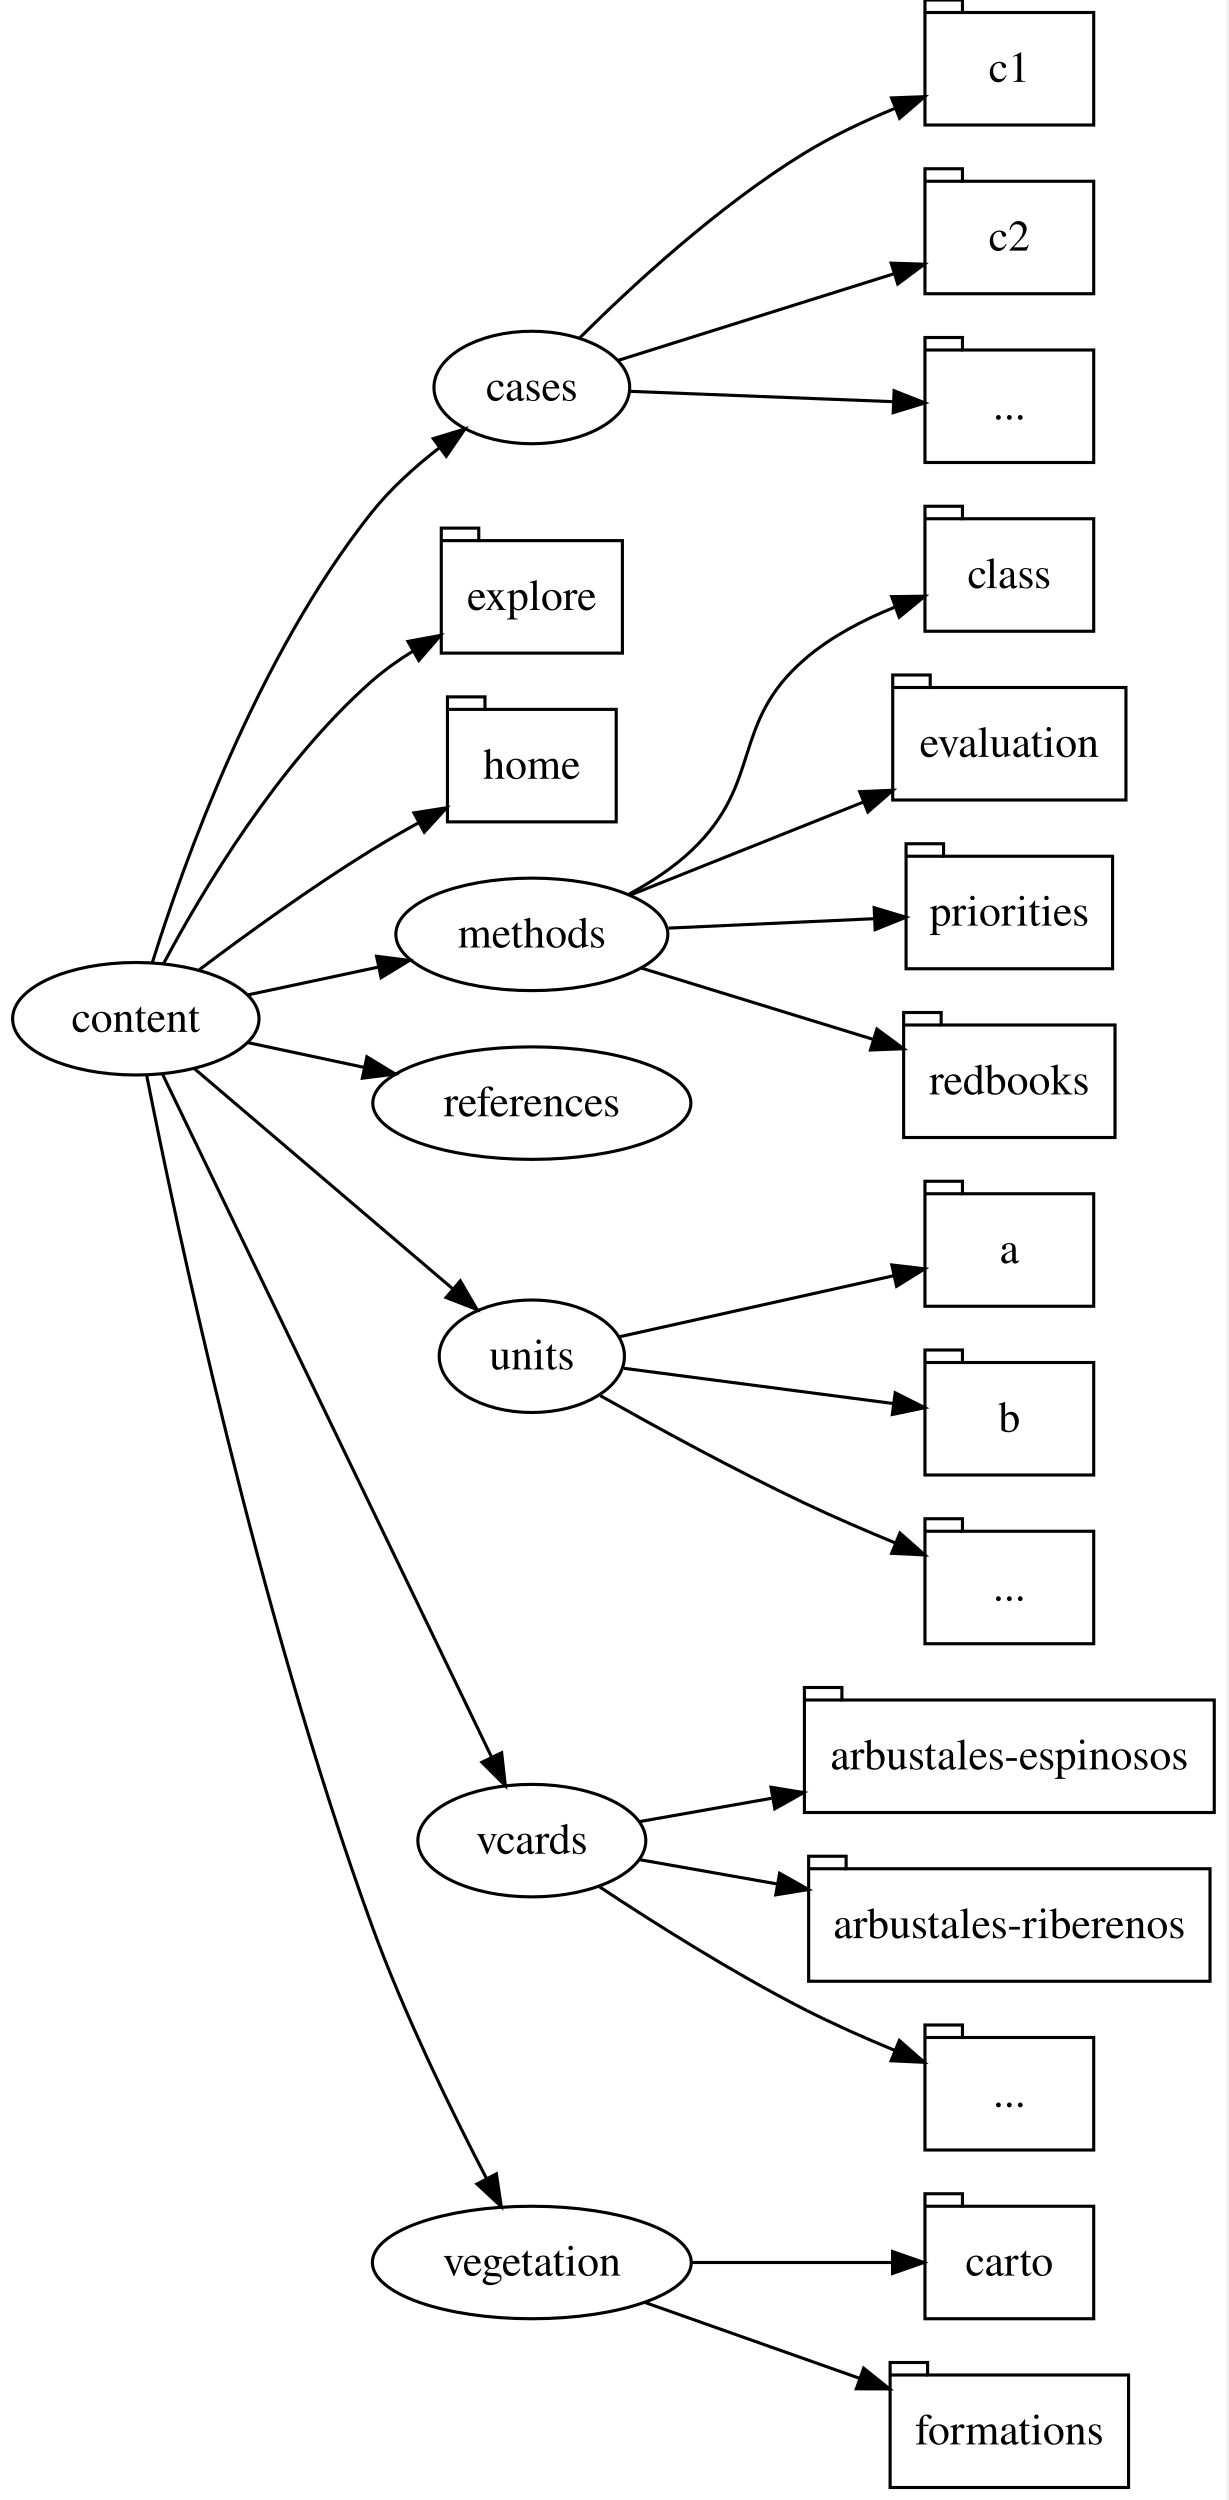
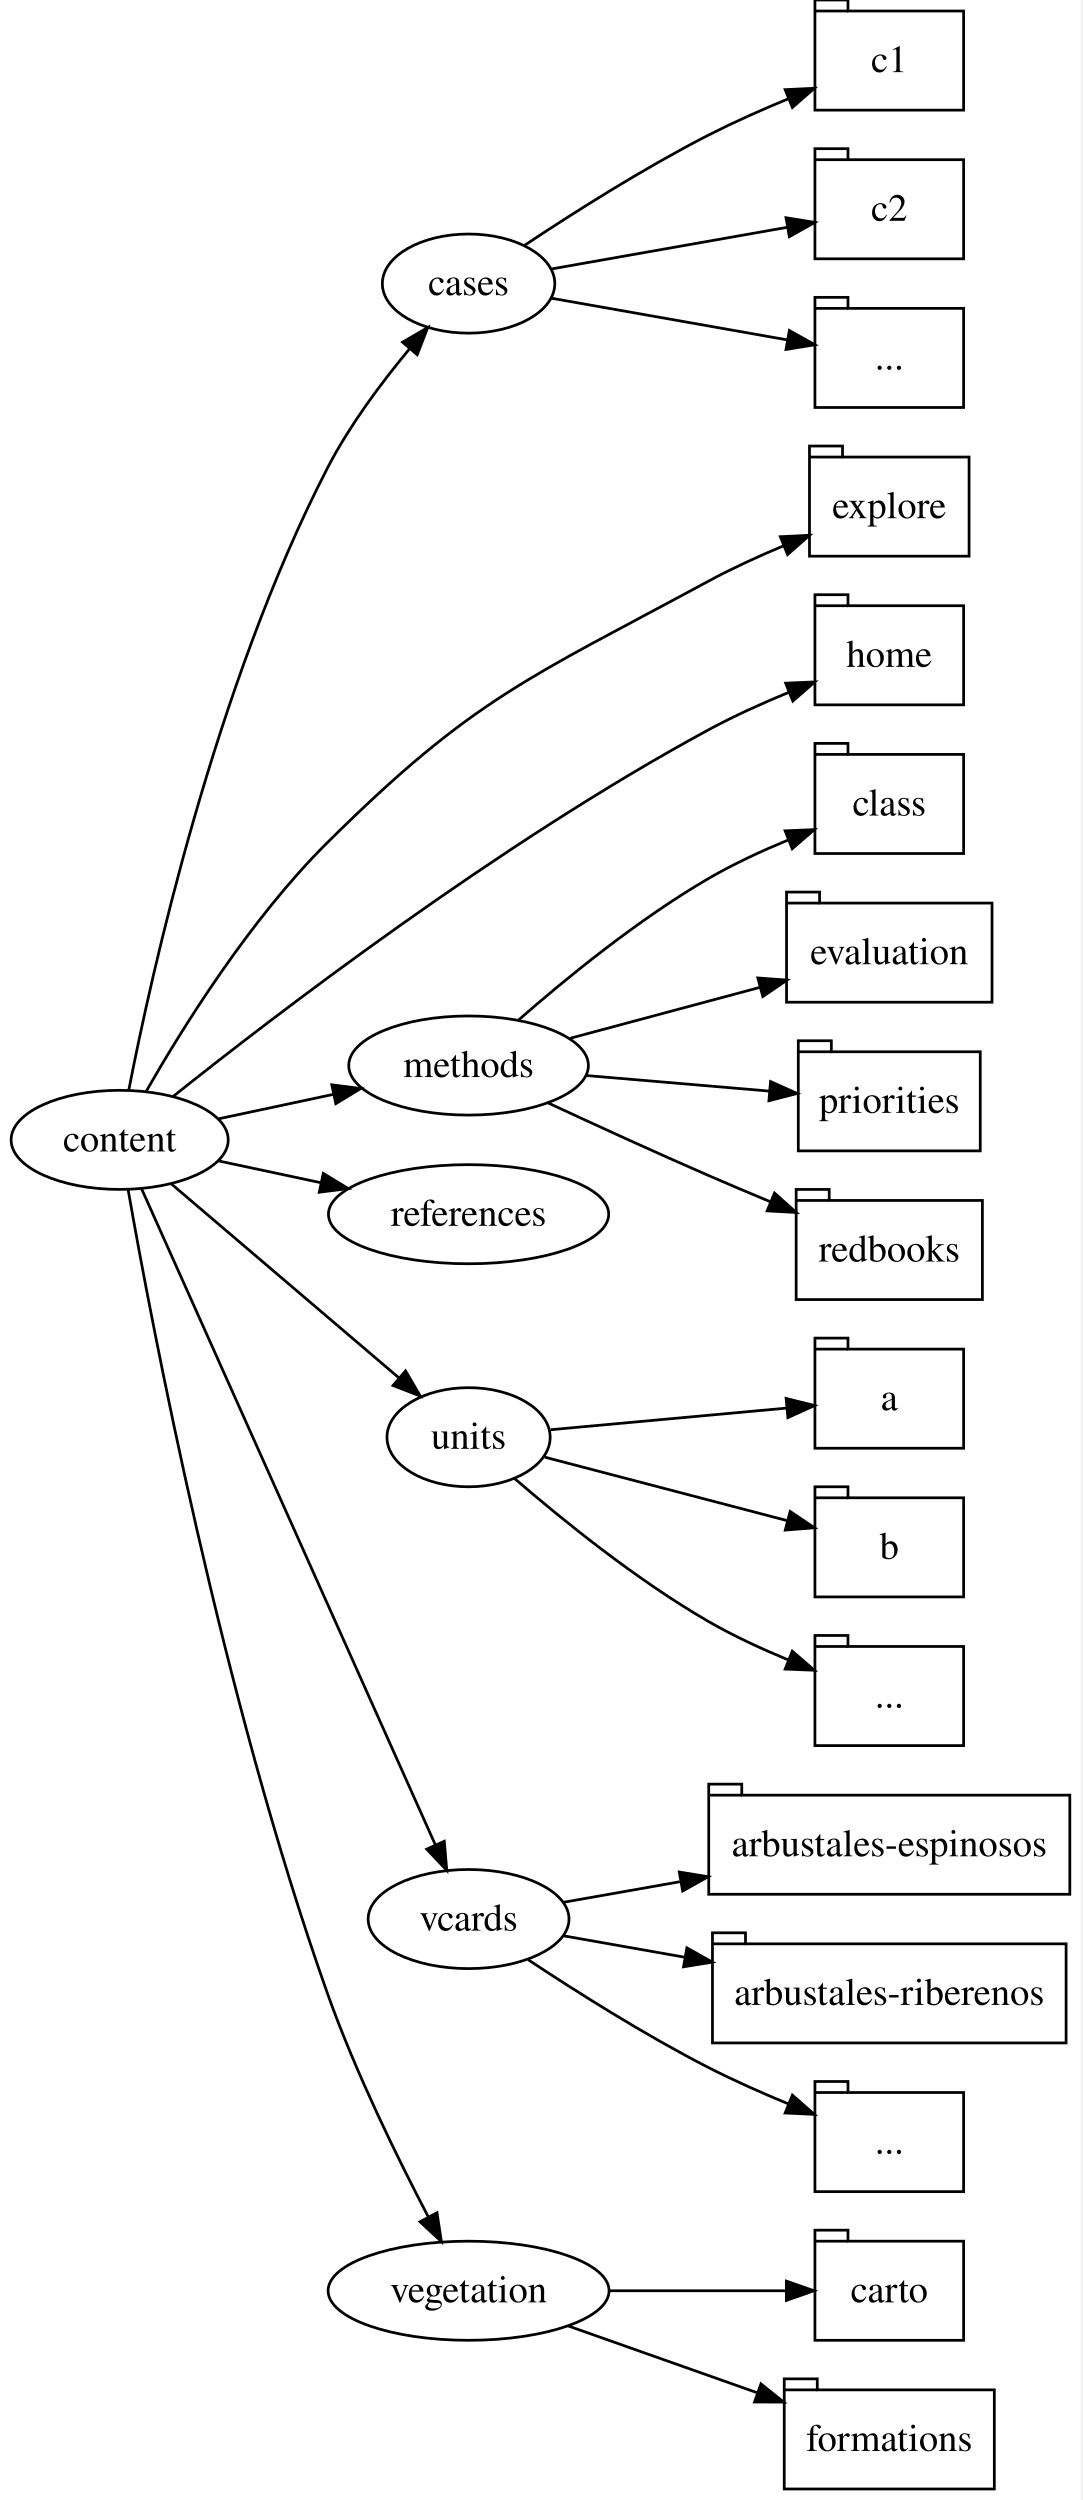
- <svg xmlns="http://www.w3.org/2000/svg" width="393pt" height="800pt" viewBox="0 0 393 800">
-   <g id="graph0" class="graph" transform="scale(1 1) rotate(0) translate(4 796)">
-     <polygon fill="#ffffff" stroke="transparent" points="-4,4 -4,-796 388.523,-796 388.523,4 -4,4" />
+ <svg xmlns="http://www.w3.org/2000/svg" width="393pt" height="908pt" viewBox="0 0 393 908">
+   <g id="graph0" class="graph" transform="scale(1 1) rotate(0) translate(4 904)">
+     <polygon fill="#ffffff" stroke="transparent" points="-4,4 -4,-904 388.523,-904 388.523,4 -4,4" />
    <g id="node1" class="node">
+       <polygon fill="none" stroke="#000000" points="345.986,-900 303.986,-900 303.986,-904 291.986,-904 291.986,-864 345.986,-864 345.986,-900" />
+       <polyline fill="none" stroke="#000000" points="291.986,-900 303.986,-900 " />
+       <text text-anchor="middle" x="318.986" y="-877.8" font-family="Times,serif" font-size="14.00" fill="#000000">c1</text>
+     </g>
+     <g id="node2" class="node">
+       <polygon fill="none" stroke="#000000" points="345.986,-846 303.986,-846 303.986,-850 291.986,-850 291.986,-810 345.986,-810 345.986,-846" />
+       <polyline fill="none" stroke="#000000" points="291.986,-846 303.986,-846 " />
+       <text text-anchor="middle" x="318.986" y="-823.8" font-family="Times,serif" font-size="14.00" fill="#000000">c2</text>
+     </g>
+     <g id="node3" class="node">
      <polygon fill="none" stroke="#000000" points="345.986,-792 303.986,-792 303.986,-796 291.986,-796 291.986,-756 345.986,-756 345.986,-792" />
      <polyline fill="none" stroke="#000000" points="291.986,-792 303.986,-792 " />
-       <text text-anchor="middle" x="318.986" y="-769.8" font-family="Times,serif" font-size="14.00" fill="#000000">c1</text>
-     </g>
-     <g id="node2" class="node">
-       <polygon fill="none" stroke="#000000" points="345.986,-738 303.986,-738 303.986,-742 291.986,-742 291.986,-702 345.986,-702 345.986,-738" />
-       <polyline fill="none" stroke="#000000" points="291.986,-738 303.986,-738 " />
-       <text text-anchor="middle" x="318.986" y="-715.8" font-family="Times,serif" font-size="14.00" fill="#000000">c2</text>
-     </g>
-     <g id="node3" class="node">
+       <text text-anchor="middle" x="318.986" y="-769.8" font-family="Times,serif" font-size="14.00" fill="#000000">...</text>
+     </g>
+     <g id="node4" class="node">
+       <ellipse fill="none" stroke="#000000" cx="39.463" cy="-490" rx="39.425" ry="18" />
+       <text text-anchor="middle" x="39.463" y="-485.8" font-family="Times,serif" font-size="14.00" fill="#000000">content</text>
+     </g>
+     <g id="node5" class="node">
+       <ellipse fill="none" stroke="#000000" cx="166.187" cy="-801" rx="31.316" ry="18" />
+       <text text-anchor="middle" x="166.187" y="-796.8" font-family="Times,serif" font-size="14.00" fill="#000000">cases</text>
+     </g>
+     <g id="edge1" class="edge">
+       <path fill="none" stroke="#000000" d="M42.755,-507.982C50.839,-549.552 74.045,-654.804 114.925,-734 122.894,-749.438 134.485,-764.955 144.63,-777.163" />
+       <polygon fill="#000000" stroke="#000000" points="142.204,-779.712 151.36,-785.044 147.528,-775.167 142.204,-779.712" />
+     </g>
+     <g id="node6" class="node">
+       <polygon fill="none" stroke="#000000" points="347.966,-738 302.005,-738 302.005,-742 290.005,-742 290.005,-702 347.966,-702 347.966,-738" />
+       <polyline fill="none" stroke="#000000" points="290.005,-738 302.005,-738 " />
+       <text text-anchor="middle" x="318.986" y="-715.8" font-family="Times,serif" font-size="14.00" fill="#000000">explore</text>
+     </g>
+     <g id="edge5" class="edge">
+       <path fill="none" stroke="#000000" d="M49.03,-507.519C61.956,-530.157 86.66,-569.98 114.925,-598 167.943,-650.557 187.79,-657.474 253.448,-693 262.043,-697.65 271.613,-702.014 280.724,-705.821" />
+       <polygon fill="#000000" stroke="#000000" points="279.412,-709.066 289.995,-709.576 282.04,-702.577 279.412,-709.066" />
+     </g>
+     <g id="node7" class="node">
      <polygon fill="none" stroke="#000000" points="345.986,-684 303.986,-684 303.986,-688 291.986,-688 291.986,-648 345.986,-648 345.986,-684" />
      <polyline fill="none" stroke="#000000" points="291.986,-684 303.986,-684 " />
-       <text text-anchor="middle" x="318.986" y="-661.8" font-family="Times,serif" font-size="14.00" fill="#000000">...</text>
-     </g>
-     <g id="node4" class="node">
-       <ellipse fill="none" stroke="#000000" cx="39.463" cy="-470" rx="39.425" ry="18" />
-       <text text-anchor="middle" x="39.463" y="-465.8" font-family="Times,serif" font-size="14.00" fill="#000000">content</text>
-     </g>
-     <g id="node5" class="node">
-       <ellipse fill="none" stroke="#000000" cx="166.187" cy="-672" rx="31.316" ry="18" />
-       <text text-anchor="middle" x="166.187" y="-667.8" font-family="Times,serif" font-size="14.00" fill="#000000">cases</text>
-     </g>
-     <g id="edge1" class="edge">
-       <path fill="none" stroke="#000000" d="M44.762,-488.051C54.684,-519.681 78.416,-586.111 114.925,-632 121.016,-639.655 128.857,-646.711 136.565,-652.696" />
-       <polygon fill="#000000" stroke="#000000" points="134.66,-655.639 144.788,-658.748 138.809,-650.002 134.66,-655.639" />
-     </g>
-     <g id="node6" class="node">
-       <polygon fill="none" stroke="#000000" points="195.167,-623 149.207,-623 149.207,-627 137.207,-627 137.207,-587 195.167,-587 195.167,-623" />
-       <polyline fill="none" stroke="#000000" points="137.207,-623 149.207,-623 " />
-       <text text-anchor="middle" x="166.187" y="-600.8" font-family="Times,serif" font-size="14.00" fill="#000000">explore</text>
-     </g>
-     <g id="edge5" class="edge">
-       <path fill="none" stroke="#000000" d="M48.331,-487.642C60.666,-510.774 84.907,-551.52 114.925,-578 118.879,-581.487 123.361,-584.678 127.991,-587.548" />
-       <polygon fill="#000000" stroke="#000000" points="126.554,-590.757 136.976,-592.664 130.018,-584.674 126.554,-590.757" />
-     </g>
-     <g id="node7" class="node">
-       <polygon fill="none" stroke="#000000" points="193.187,-569 151.187,-569 151.187,-573 139.187,-573 139.187,-533 193.187,-533 193.187,-569" />
-       <polyline fill="none" stroke="#000000" points="139.187,-569 151.187,-569 " />
-       <text text-anchor="middle" x="166.187" y="-546.8" font-family="Times,serif" font-size="14.00" fill="#000000">home</text>
+       <text text-anchor="middle" x="318.986" y="-661.8" font-family="Times,serif" font-size="14.00" fill="#000000">home</text>
    </g>
    <g id="edge6" class="edge">
-       <path fill="none" stroke="#000000" d="M59.763,-485.679C74.666,-496.9 95.595,-512.07 114.925,-524 119.687,-526.938 124.799,-529.875 129.885,-532.671" />
-       <polygon fill="#000000" stroke="#000000" points="128.464,-535.88 138.93,-537.523 131.773,-529.712 128.464,-535.88" />
+       <path fill="none" stroke="#000000" d="M58.849,-505.753C95.287,-534.835 177.203,-597.746 253.448,-639 262.621,-643.963 272.903,-648.599 282.555,-652.581" />
+       <polygon fill="#000000" stroke="#000000" points="281.347,-655.867 291.932,-656.332 283.947,-649.368 281.347,-655.867" />
    </g>
    <g id="node8" class="node">
-       <ellipse fill="none" stroke="#000000" cx="166.187" cy="-497" rx="43.521" ry="18" />
-       <text text-anchor="middle" x="166.187" y="-492.8" font-family="Times,serif" font-size="14.00" fill="#000000">methods</text>
+       <ellipse fill="none" stroke="#000000" cx="166.187" cy="-517" rx="43.521" ry="18" />
+       <text text-anchor="middle" x="166.187" y="-512.8" font-family="Times,serif" font-size="14.00" fill="#000000">methods</text>
    </g>
    <g id="edge7" class="edge">
-       <path fill="none" stroke="#000000" d="M75.438,-477.665C88.392,-480.425 103.237,-483.588 117.117,-486.545" />
-       <polygon fill="#000000" stroke="#000000" points="116.503,-489.993 127.013,-488.654 117.961,-483.146 116.503,-489.993" />
+       <path fill="none" stroke="#000000" d="M75.438,-497.665C88.392,-500.425 103.237,-503.588 117.117,-506.545" />
+       <polygon fill="#000000" stroke="#000000" points="116.503,-509.993 127.013,-508.654 117.961,-503.146 116.503,-509.993" />
    </g>
    <g id="node13" class="node">
-       <ellipse fill="none" stroke="#000000" cx="166.187" cy="-443" rx="50.898" ry="18" />
-       <text text-anchor="middle" x="166.187" y="-438.8" font-family="Times,serif" font-size="14.00" fill="#000000">references</text>
+       <ellipse fill="none" stroke="#000000" cx="166.187" cy="-463" rx="50.898" ry="18" />
+       <text text-anchor="middle" x="166.187" y="-458.8" font-family="Times,serif" font-size="14.00" fill="#000000">references</text>
    </g>
    <g id="edge12" class="edge">
-       <path fill="none" stroke="#000000" d="M75.438,-462.335C86.986,-459.875 100.036,-457.094 112.566,-454.425" />
-       <polygon fill="#000000" stroke="#000000" points="113.414,-457.823 122.465,-452.315 111.955,-450.976 113.414,-457.823" />
+       <path fill="none" stroke="#000000" d="M75.438,-482.335C86.986,-479.875 100.036,-477.094 112.566,-474.425" />
+       <polygon fill="#000000" stroke="#000000" points="113.414,-477.823 122.465,-472.315 111.955,-470.976 113.414,-477.823" />
    </g>
    <g id="node17" class="node">
-       <ellipse fill="none" stroke="#000000" cx="166.187" cy="-362" rx="29.634" ry="18" />
-       <text text-anchor="middle" x="166.187" y="-357.8" font-family="Times,serif" font-size="14.00" fill="#000000">units</text>
+       <ellipse fill="none" stroke="#000000" cx="166.187" cy="-382" rx="29.634" ry="18" />
+       <text text-anchor="middle" x="166.187" y="-377.8" font-family="Times,serif" font-size="14.00" fill="#000000">units</text>
    </g>
    <g id="edge13" class="edge">
-       <path fill="none" stroke="#000000" d="M58.161,-454.064C80.058,-435.403 116.435,-404.401 140.853,-383.591" />
-       <polygon fill="#000000" stroke="#000000" points="143.297,-386.107 148.637,-376.957 138.756,-380.779 143.297,-386.107" />
+       <path fill="none" stroke="#000000" d="M58.161,-474.064C80.058,-455.403 116.435,-424.401 140.853,-403.591" />
+       <polygon fill="#000000" stroke="#000000" points="143.297,-406.107 148.637,-396.957 138.756,-400.779 143.297,-406.107" />
    </g>
    <g id="node21" class="node">
      <ellipse fill="none" stroke="#000000" cx="166.187" cy="-207" rx="36.476" ry="18" />
      <text text-anchor="middle" x="166.187" y="-202.8" font-family="Times,serif" font-size="14.00" fill="#000000">vcards</text>
    </g>
    <g id="edge17" class="edge">
-       <path fill="none" stroke="#000000" d="M47.974,-452.335C69.707,-407.231 127.355,-287.591 153.261,-233.827" />
-       <polygon fill="#000000" stroke="#000000" points="156.525,-235.116 157.713,-224.588 150.219,-232.077 156.525,-235.116" />
+       <path fill="none" stroke="#000000" d="M47.39,-472.297C68.903,-424.253 128.487,-291.191 154.161,-233.856" />
+       <polygon fill="#000000" stroke="#000000" points="157.37,-235.253 158.263,-224.696 150.982,-232.393 157.37,-235.253" />
    </g>
    <g id="node24" class="node">
      <ellipse fill="none" stroke="#000000" cx="166.187" cy="-72" rx="51.024" ry="18" />
      <text text-anchor="middle" x="166.187" y="-67.8" font-family="Times,serif" font-size="14.00" fill="#000000">vegetation</text>
    </g>
    <g id="edge21" class="edge">
-       <path fill="none" stroke="#000000" d="M42.914,-451.99C52.01,-405.896 78.469,-280.225 114.925,-180 125.308,-151.456 140.572,-120.254 151.743,-98.76" />
-       <polygon fill="#000000" stroke="#000000" points="154.848,-100.375 156.405,-89.895 148.652,-97.117 154.848,-100.375" />
+       <path fill="none" stroke="#000000" d="M42.545,-471.802C51.032,-423.395 76.676,-287.798 114.925,-180 125.082,-151.375 140.379,-120.184 151.619,-98.715" />
+       <polygon fill="#000000" stroke="#000000" points="154.72,-100.337 156.313,-89.863 148.536,-97.058 154.72,-100.337" />
    </g>
    <g id="edge2" class="edge">
-       <path fill="none" stroke="#000000" d="M181.38,-687.76C197.907,-704.221 225.696,-729.97 253.448,-747 262.416,-752.503 272.704,-757.342 282.43,-761.346" />
-       <polygon fill="#000000" stroke="#000000" points="281.312,-764.667 291.899,-765.066 283.871,-758.152 281.312,-764.667" />
+       <path fill="none" stroke="#000000" d="M186.441,-814.852C203.784,-826.389 229.653,-842.838 253.448,-855 262.653,-859.704 272.873,-864.228 282.451,-868.184" />
+       <polygon fill="#000000" stroke="#000000" points="281.171,-871.441 291.754,-871.936 283.789,-864.949 281.171,-871.441" />
    </g>
    <g id="edge3" class="edge">
-       <path fill="none" stroke="#000000" d="M193.858,-680.692C218.598,-688.464 255.038,-699.912 282.221,-708.451" />
-       <polygon fill="#000000" stroke="#000000" points="281.188,-711.795 291.778,-711.453 283.286,-705.117 281.188,-711.795" />
+       <path fill="none" stroke="#000000" d="M196.375,-806.334C220.945,-810.676 255.729,-816.822 281.975,-821.46" />
+       <polygon fill="#000000" stroke="#000000" points="281.476,-824.926 291.932,-823.22 282.694,-818.033 281.476,-824.926" />
    </g>
    <g id="edge4" class="edge">
-       <path fill="none" stroke="#000000" d="M197.847,-670.757C222.278,-669.797 256.134,-668.468 281.845,-667.458" />
-       <polygon fill="#000000" stroke="#000000" points="282.108,-670.951 291.962,-667.061 281.833,-663.956 282.108,-670.951" />
+       <path fill="none" stroke="#000000" d="M196.375,-795.666C220.945,-791.324 255.729,-785.178 281.975,-780.54" />
+       <polygon fill="#000000" stroke="#000000" points="282.694,-783.967 291.932,-778.78 281.476,-777.074 282.694,-783.967" />
    </g>
    <g id="node9" class="node">
      <polygon fill="none" stroke="#000000" points="345.986,-630 303.986,-630 303.986,-634 291.986,-634 291.986,-594 345.986,-594 345.986,-630" />
      <polyline fill="none" stroke="#000000" points="291.986,-630 303.986,-630 " />
      <text text-anchor="middle" x="318.986" y="-607.8" font-family="Times,serif" font-size="14.00" fill="#000000">class</text>
    </g>
    <g id="edge8" class="edge">
-       <path fill="none" stroke="#000000" d="M197.298,-509.867C204.432,-513.731 211.623,-518.449 217.448,-524 240.24,-545.715 229.662,-564.38 253.448,-585 261.763,-592.208 272.266,-597.675 282.413,-601.737" />
-       <polygon fill="#000000" stroke="#000000" points="281.356,-605.077 291.95,-605.213 283.753,-598.5 281.356,-605.077" />
+       <path fill="none" stroke="#000000" d="M184.198,-533.418C201.149,-548.27 227.709,-570.043 253.448,-585 262.466,-590.24 272.695,-594.969 282.346,-598.952" />
+       <polygon fill="#000000" stroke="#000000" points="281.152,-602.244 291.738,-602.678 283.733,-595.737 281.152,-602.244" />
    </g>
    <g id="node10" class="node">
      <polygon fill="none" stroke="#000000" points="356.302,-576 293.669,-576 293.669,-580 281.669,-580 281.669,-540 356.302,-540 356.302,-576" />
      <polyline fill="none" stroke="#000000" points="281.669,-576 293.669,-576 " />
      <text text-anchor="middle" x="318.986" y="-553.8" font-family="Times,serif" font-size="14.00" fill="#000000">evaluation</text>
    </g>
    <g id="edge9" class="edge">
-       <path fill="none" stroke="#000000" d="M197.847,-509.639C219.377,-518.235 248.227,-529.752 272.371,-539.391" />
-       <polygon fill="#000000" stroke="#000000" points="271.124,-542.661 281.709,-543.119 273.72,-536.16 271.124,-542.661" />
+       <path fill="none" stroke="#000000" d="M203.175,-526.925C223.855,-532.474 249.84,-539.446 271.954,-545.38" />
+       <polygon fill="#000000" stroke="#000000" points="271.243,-548.813 281.808,-548.024 273.057,-542.052 271.243,-548.813" />
    </g>
    <g id="node11" class="node">
      <polygon fill="none" stroke="#000000" points="352.03,-522 297.941,-522 297.941,-526 285.941,-526 285.941,-486 352.03,-486 352.03,-522" />
      <polyline fill="none" stroke="#000000" points="285.941,-522 297.941,-522 " />
      <text text-anchor="middle" x="318.986" y="-499.8" font-family="Times,serif" font-size="14.00" fill="#000000">priorities</text>
    </g>
    <g id="edge10" class="edge">
-       <path fill="none" stroke="#000000" d="M209.973,-499.006C230.644,-499.953 255.236,-501.079 275.827,-502.023" />
-       <polygon fill="#000000" stroke="#000000" points="275.732,-505.522 285.882,-502.483 276.053,-498.529 275.732,-505.522" />
+       <path fill="none" stroke="#000000" d="M209.156,-513.344C229.847,-511.584 254.612,-509.477 275.384,-507.71" />
+       <polygon fill="#000000" stroke="#000000" points="275.864,-511.182 285.532,-506.846 275.271,-504.207 275.864,-511.182" />
    </g>
    <g id="node12" class="node">
      <polygon fill="none" stroke="#000000" points="352.806,-468 297.165,-468 297.165,-472 285.165,-472 285.165,-432 352.806,-432 352.806,-468" />
      <polyline fill="none" stroke="#000000" points="285.165,-468 297.165,-468 " />
      <text text-anchor="middle" x="318.986" y="-445.8" font-family="Times,serif" font-size="14.00" fill="#000000">redbooks</text>
    </g>
    <g id="edge11" class="edge">
-       <path fill="none" stroke="#000000" d="M201.242,-486.217C223.291,-479.435 251.915,-470.631 275.419,-463.401" />
-       <polygon fill="#000000" stroke="#000000" points="276.615,-466.695 285.144,-460.409 274.557,-460.004 276.615,-466.695" />
+       <path fill="none" stroke="#000000" d="M195.147,-503.382C212.072,-495.509 233.887,-485.509 253.448,-477 260.669,-473.859 268.374,-470.602 275.87,-467.482" />
+       <polygon fill="#000000" stroke="#000000" points="277.298,-470.679 285.202,-463.624 274.623,-464.21 277.298,-470.679" />
    </g>
    <g id="node14" class="node">
      <polygon fill="none" stroke="#000000" points="345.986,-414 303.986,-414 303.986,-418 291.986,-418 291.986,-378 345.986,-378 345.986,-414" />
      <polyline fill="none" stroke="#000000" points="291.986,-414 303.986,-414 " />
      <text text-anchor="middle" x="318.986" y="-391.8" font-family="Times,serif" font-size="14.00" fill="#000000">a</text>
    </g>
    <g id="node15" class="node">
      <polygon fill="none" stroke="#000000" points="345.986,-360 303.986,-360 303.986,-364 291.986,-364 291.986,-324 345.986,-324 345.986,-360" />
      <polyline fill="none" stroke="#000000" points="291.986,-360 303.986,-360 " />
      <text text-anchor="middle" x="318.986" y="-337.8" font-family="Times,serif" font-size="14.00" fill="#000000">b</text>
    </g>
    <g id="node16" class="node">
      <polygon fill="none" stroke="#000000" points="345.986,-306 303.986,-306 303.986,-310 291.986,-310 291.986,-270 345.986,-270 345.986,-306" />
      <polyline fill="none" stroke="#000000" points="291.986,-306 303.986,-306 " />
      <text text-anchor="middle" x="318.986" y="-283.8" font-family="Times,serif" font-size="14.00" fill="#000000"> ... </text>
    </g>
    <g id="edge14" class="edge">
-       <path fill="none" stroke="#000000" d="M194.213,-368.236C218.888,-373.727 255.001,-381.763 282.034,-387.778" />
-       <polygon fill="#000000" stroke="#000000" points="281.386,-391.219 291.908,-389.975 282.906,-384.386 281.386,-391.219" />
+       <path fill="none" stroke="#000000" d="M196.011,-384.733C220.546,-386.981 255.444,-390.178 281.8,-392.593" />
+       <polygon fill="#000000" stroke="#000000" points="281.523,-396.082 291.8,-393.509 282.161,-389.111 281.523,-396.082" />
    </g>
    <g id="edge15" class="edge">
-       <path fill="none" stroke="#000000" d="M195.648,-358.144C220.224,-354.927 255.378,-350.326 281.873,-346.858" />
-       <polygon fill="#000000" stroke="#000000" points="282.46,-350.311 291.921,-345.543 281.552,-343.37 282.46,-350.311" />
+       <path fill="none" stroke="#000000" d="M193.858,-374.756C218.489,-368.308 254.719,-358.824 281.863,-351.718" />
+       <polygon fill="#000000" stroke="#000000" points="282.99,-355.041 291.778,-349.123 281.217,-348.269 282.99,-355.041" />
    </g>
    <g id="edge16" class="edge">
-       <path fill="none" stroke="#000000" d="M188.1,-349.382C205.555,-339.53 230.745,-325.756 253.448,-315 262.79,-310.575 273.057,-306.146 282.637,-302.193" />
-       <polygon fill="#000000" stroke="#000000" points="283.982,-305.425 291.928,-298.417 281.346,-298.94 283.982,-305.425" />
+       <path fill="none" stroke="#000000" d="M182.944,-366.963C199.847,-352.337 227.136,-330.163 253.448,-315 262.485,-309.793 272.72,-305.074 282.371,-301.091" />
+       <polygon fill="#000000" stroke="#000000" points="283.759,-304.306 291.761,-297.363 281.175,-297.8 283.759,-304.306" />
    </g>
    <g id="node18" class="node">
      <polygon fill="none" stroke="#000000" points="384.56,-252 265.411,-252 265.411,-256 253.411,-256 253.411,-216 384.56,-216 384.56,-252" />
      <polyline fill="none" stroke="#000000" points="253.411,-252 265.411,-252 " />
      <text text-anchor="middle" x="318.986" y="-229.8" font-family="Times,serif" font-size="14.00" fill="#000000">arbustales-espinosos</text>
    </g>
    <g id="node19" class="node">
      <polygon fill="none" stroke="#000000" points="383.207,-198 266.764,-198 266.764,-202 254.764,-202 254.764,-162 383.207,-162 383.207,-198" />
      <polyline fill="none" stroke="#000000" points="254.764,-198 266.764,-198 " />
      <text text-anchor="middle" x="318.986" y="-175.8" font-family="Times,serif" font-size="14.00" fill="#000000">arbustales-riberenos</text>
    </g>
    <g id="node20" class="node">
      <polygon fill="none" stroke="#000000" points="345.986,-144 303.986,-144 303.986,-148 291.986,-148 291.986,-108 345.986,-108 345.986,-144" />
      <polyline fill="none" stroke="#000000" points="291.986,-144 303.986,-144 " />
      <text text-anchor="middle" x="318.986" y="-121.8" font-family="Times,serif" font-size="14.00" fill="#000000"> ...</text>
    </g>
    <g id="edge18" class="edge">
      <path fill="none" stroke="#000000" d="M200.478,-213.059C213.132,-215.295 228.027,-217.927 242.906,-220.556" />
      <polygon fill="#000000" stroke="#000000" points="242.72,-224.078 253.176,-222.371 243.938,-217.185 242.72,-224.078" />
    </g>
    <g id="edge19" class="edge">
      <path fill="none" stroke="#000000" d="M200.478,-200.941C213.614,-198.619 229.166,-195.871 244.608,-193.143" />
      <polygon fill="#000000" stroke="#000000" points="245.474,-196.544 254.713,-191.357 244.256,-189.651 245.474,-196.544" />
    </g>
    <g id="edge20" class="edge">
      <path fill="none" stroke="#000000" d="M187.846,-192.214C205.162,-180.737 230.287,-164.837 253.448,-153 262.653,-148.296 272.873,-143.772 282.451,-139.816" />
      <polygon fill="#000000" stroke="#000000" points="283.789,-143.051 291.754,-136.064 281.171,-136.559 283.789,-143.051" />
    </g>
    <g id="node22" class="node">
      <polygon fill="none" stroke="#000000" points="345.986,-90 303.986,-90 303.986,-94 291.986,-94 291.986,-54 345.986,-54 345.986,-90" />
      <polyline fill="none" stroke="#000000" points="291.986,-90 303.986,-90 " />
      <text text-anchor="middle" x="318.986" y="-67.8" font-family="Times,serif" font-size="14.00" fill="#000000">carto</text>
    </g>
    <g id="node23" class="node">
      <polygon fill="none" stroke="#000000" points="357.139,-36 292.833,-36 292.833,-40 280.833,-40 280.833,0 357.139,0 357.139,-36" />
      <polyline fill="none" stroke="#000000" points="280.833,-36 292.833,-36 " />
      <text text-anchor="middle" x="318.986" y="-13.8" font-family="Times,serif" font-size="14.00" fill="#000000">formations</text>
    </g>
    <g id="edge22" class="edge">
      <path fill="none" stroke="#000000" d="M217.492,-72C238.413,-72 262.159,-72 281.42,-72" />
      <polygon fill="#000000" stroke="#000000" points="281.612,-75.5 291.612,-72 281.612,-68.5 281.612,-75.5" />
    </g>
    <g id="edge23" class="edge">
      <path fill="none" stroke="#000000" d="M202.398,-59.203C222.924,-51.949 248.86,-42.783 271.055,-34.939" />
      <polygon fill="#000000" stroke="#000000" points="272.371,-38.186 280.633,-31.554 270.038,-31.586 272.371,-38.186" />
    </g>
  </g>
</svg>
